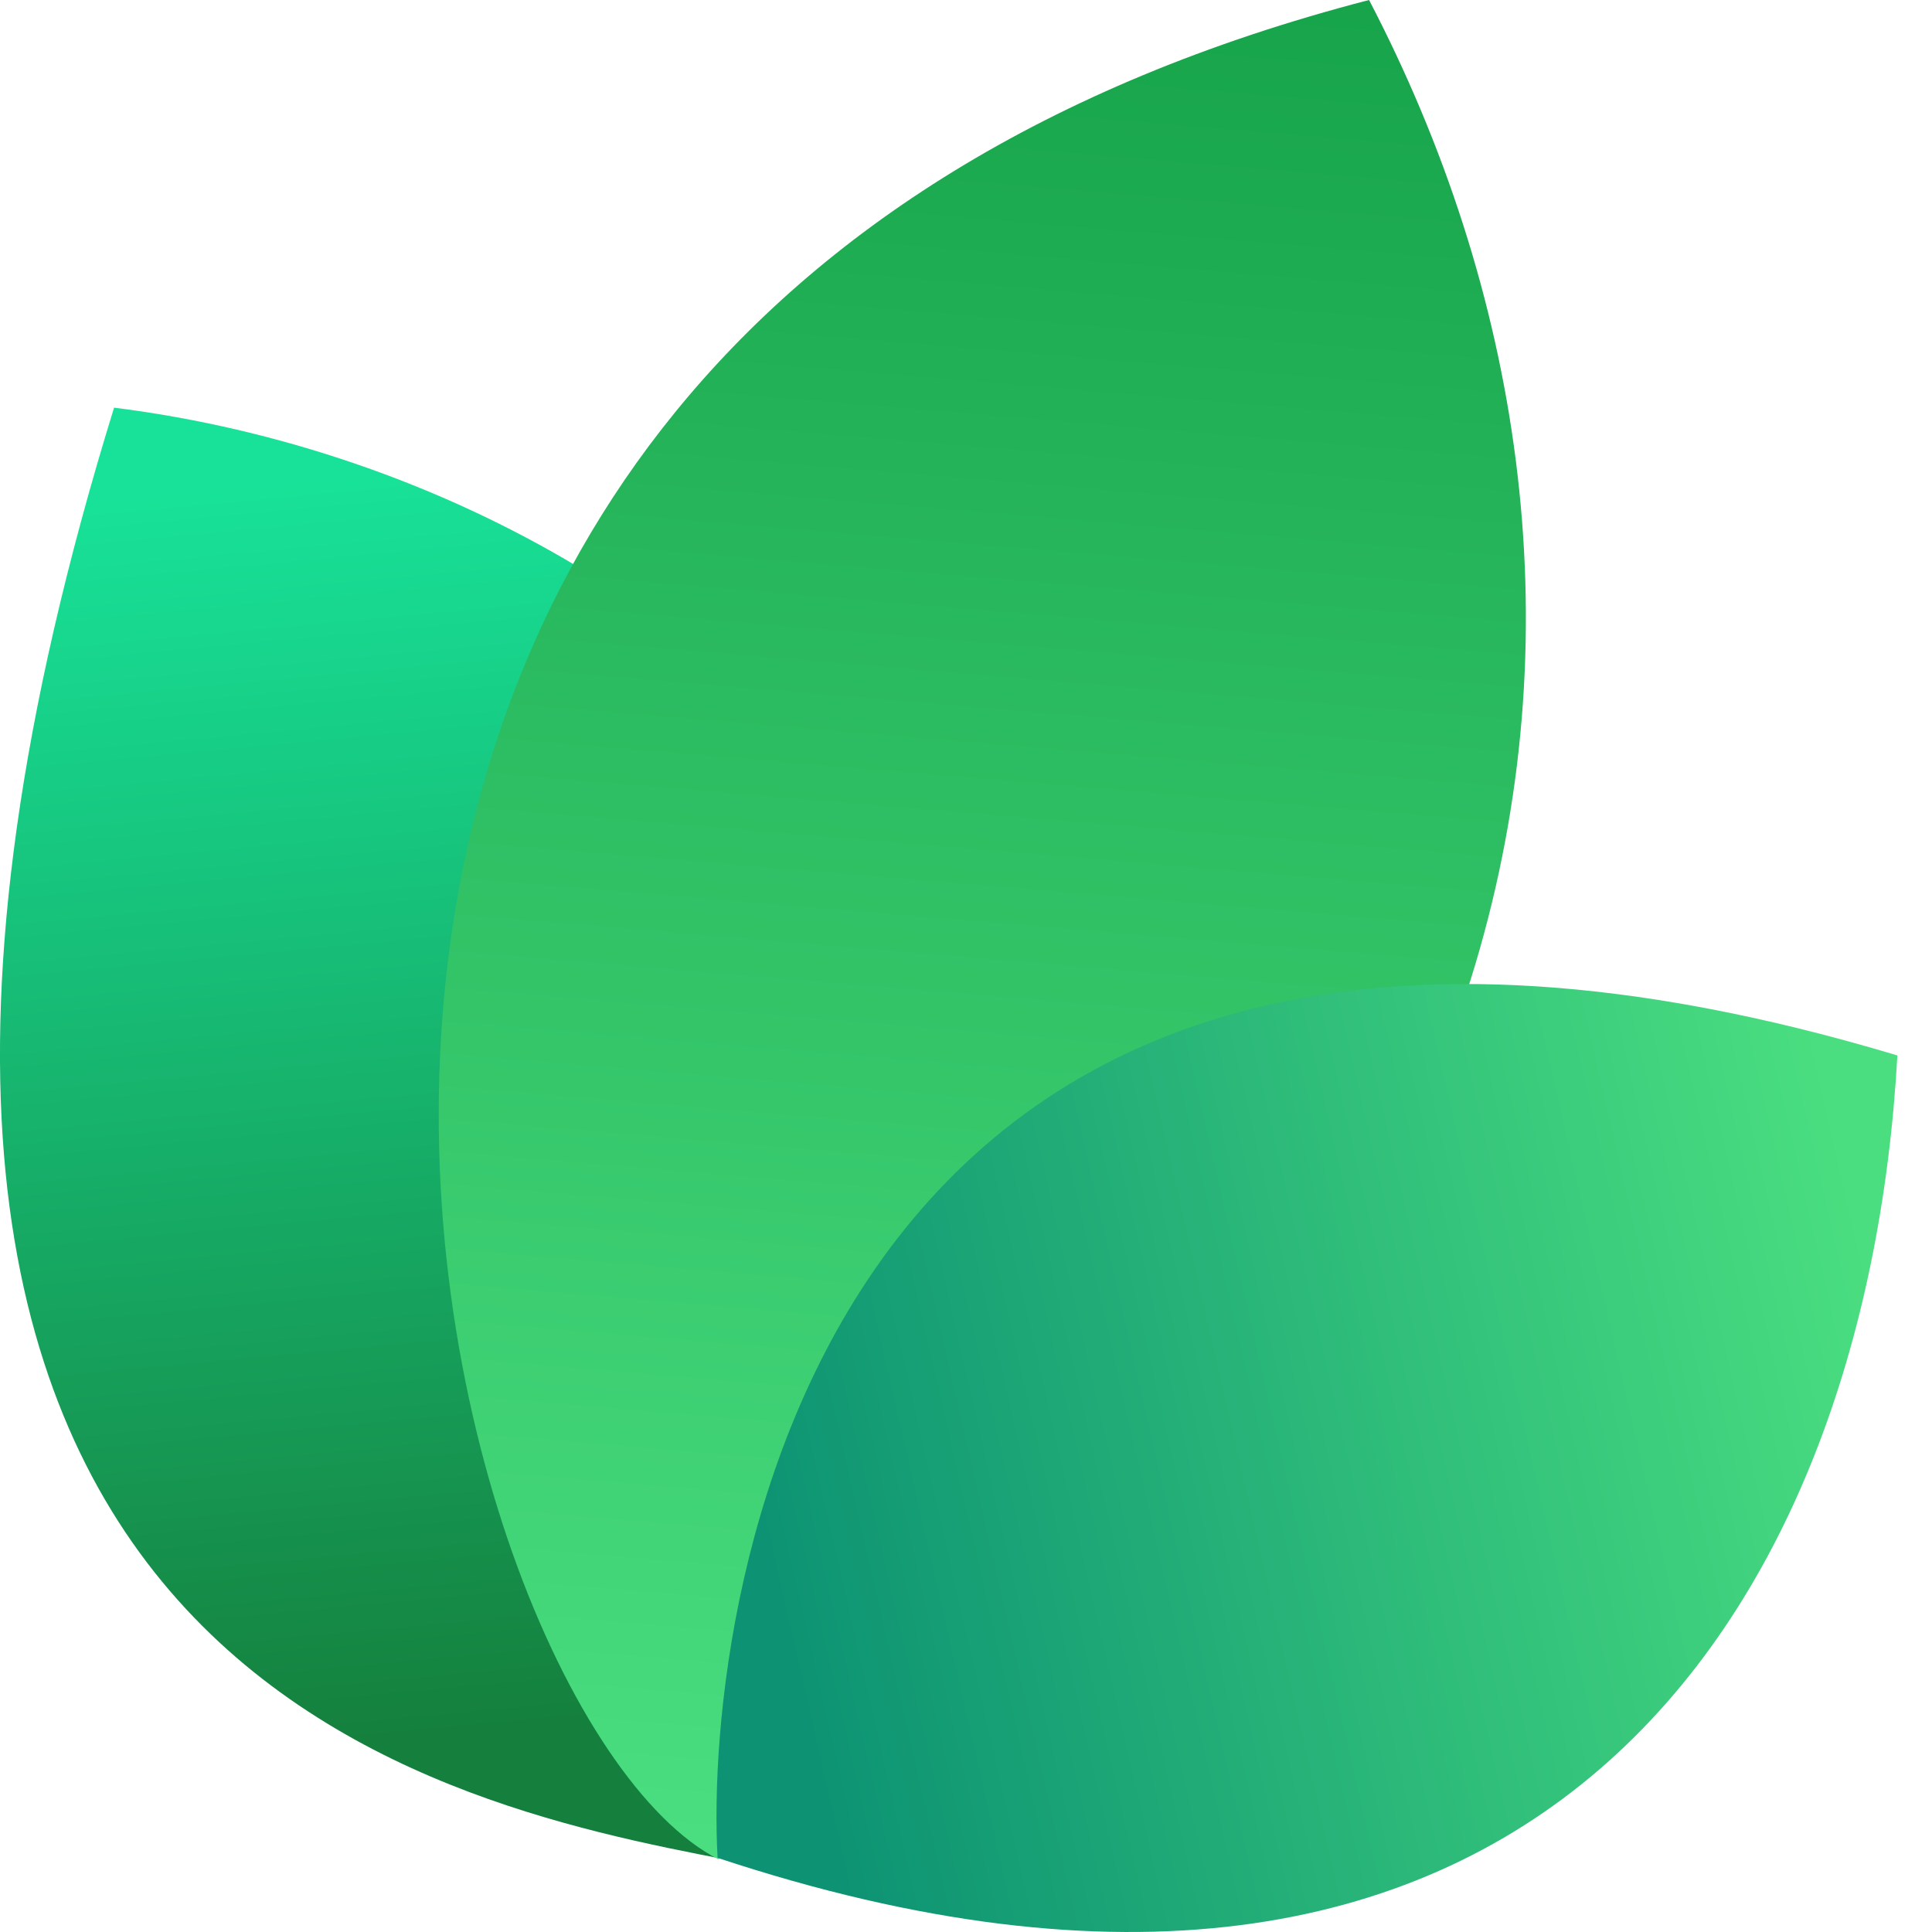
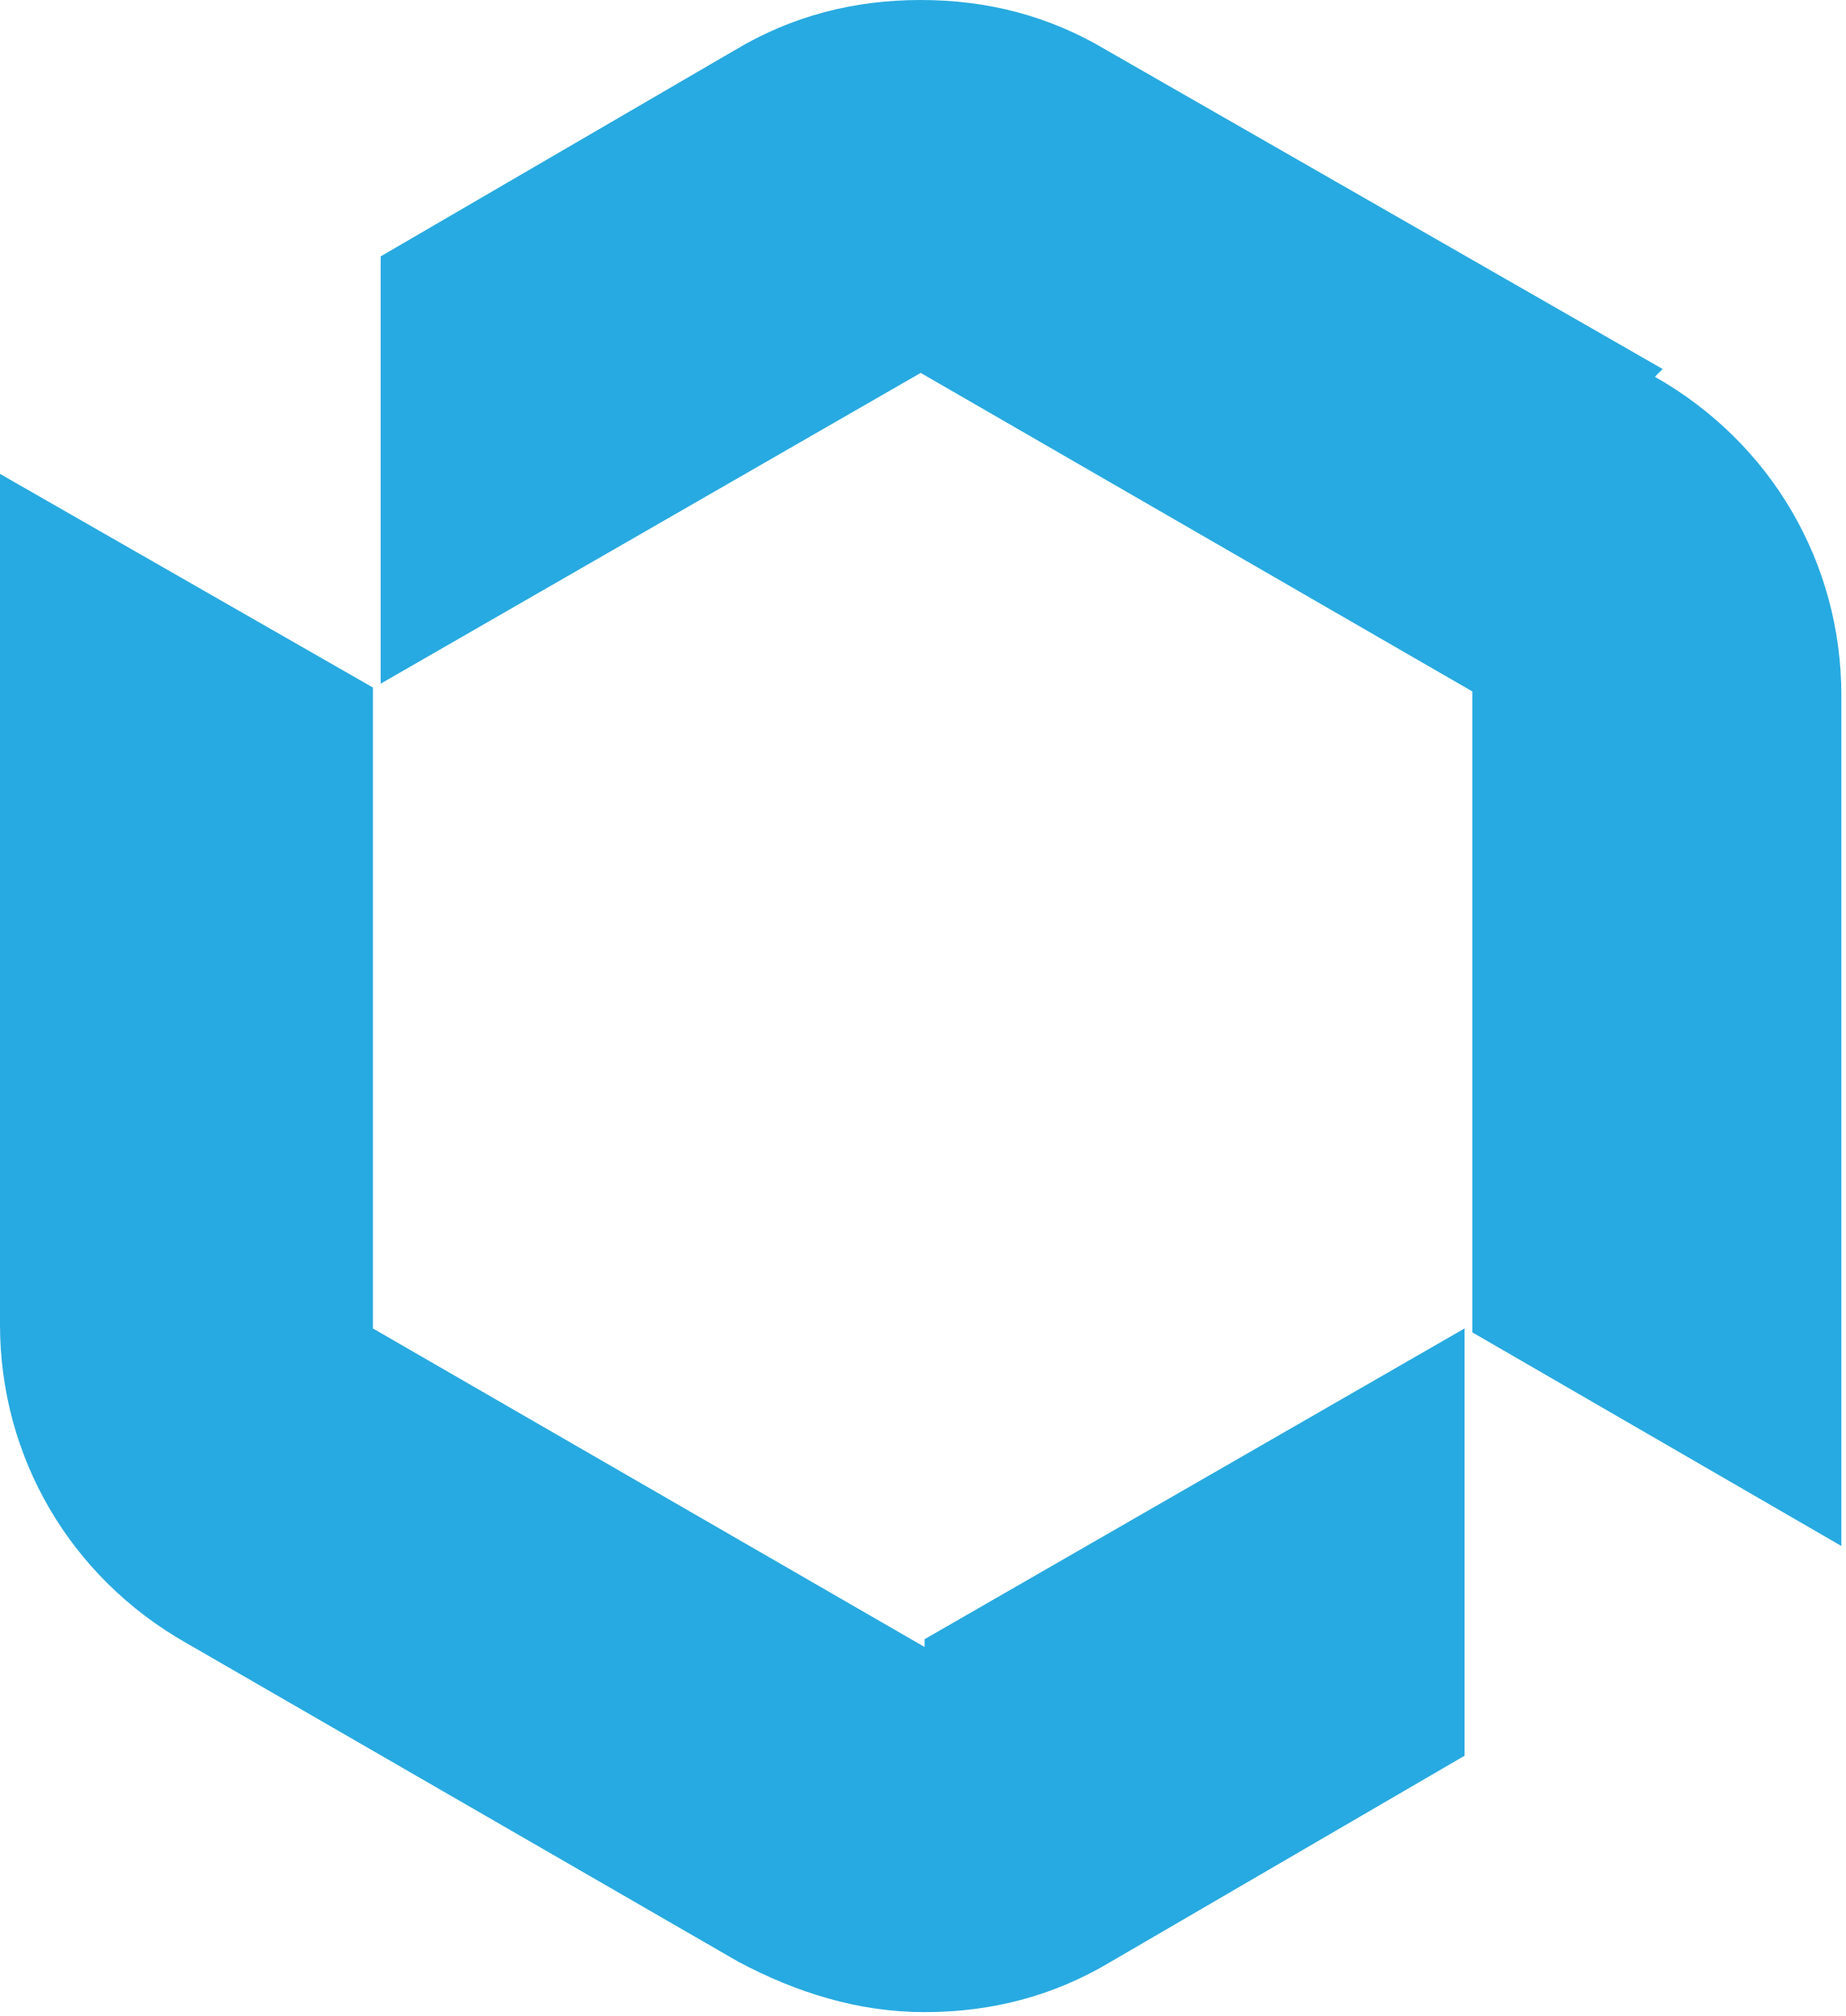
- <svg xmlns="http://www.w3.org/2000/svg" width="24" height="24" viewBox="0 0 24 24" fill="none">
-   <path d="M9.061 23.108C5.268 22.377 -3.391 20.627 1.417 5.064C9.634 6.099 16.973 14.064 9.061 23.108Z" fill="url(#paint0_linear_17557_2021)" />
-   <path d="M8.919 23.094C5.276 21.222 0.784 4.209 17.007 0C20.757 7.193 19.621 16.545 8.919 23.094Z" fill="url(#paint1_linear_17557_2021)" />
-   <path d="M8.914 23.079C8.735 19.882 10.159 9.085 23.57 13.111C23.181 20.123 18.984 26.418 8.914 23.079Z" fill="url(#paint2_linear_17557_2021)" />
+ <svg xmlns="http://www.w3.org/2000/svg" id="Layer_1" version="1.1" viewBox="0 0 47.5 51.9">
  <defs>
-     <linearGradient id="paint0_linear_17557_2021" x1="3.776" y1="5.916" x2="5.232" y2="21.559" gradientUnits="userSpaceOnUse">
-       <stop stop-color="#18E299" />
-       <stop offset="1" stop-color="#15803D" />
-     </linearGradient>
-     <linearGradient id="paint1_linear_17557_2021" x1="12.171" y1="-0.718" x2="10.19" y2="22.983" gradientUnits="userSpaceOnUse">
-       <stop stop-color="#16A34A" />
-       <stop offset="1" stop-color="#4ADE80" />
-     </linearGradient>
-     <linearGradient id="paint2_linear_17557_2021" x1="23.133" y1="15.353" x2="9.338" y2="18.52" gradientUnits="userSpaceOnUse">
-       <stop stop-color="#4ADE80" />
-       <stop offset="1" stop-color="#0D9373" />
-     </linearGradient>
+     <style>
+       .st0 {
+         fill: #27aae1;
+       }
+     </style>
  </defs>
+   <path class="st0" d="M42.8,9.5L28.5,1.3c-1.5-.9-3.1-1.3-4.8-1.3s-3.3.4-4.8,1.3l-9.1,5.3v11l13.9-8,14.2,8.2v16.5l9.5,5.5v-21.9c0-3.4-1.8-6.5-4.8-8.2h0Z" />
+   <path class="st0" d="M23.8,42.4l-14.2-8.2v-16.5L0,12.2v21.9c0,3.4,1.8,6.5,4.8,8.2l14.2,8.2c1.5.8,3.1,1.3,4.8,1.3s3.3-.4,4.8-1.3l9.1-5.3v-11l-13.9,8h0Z" />
</svg>
